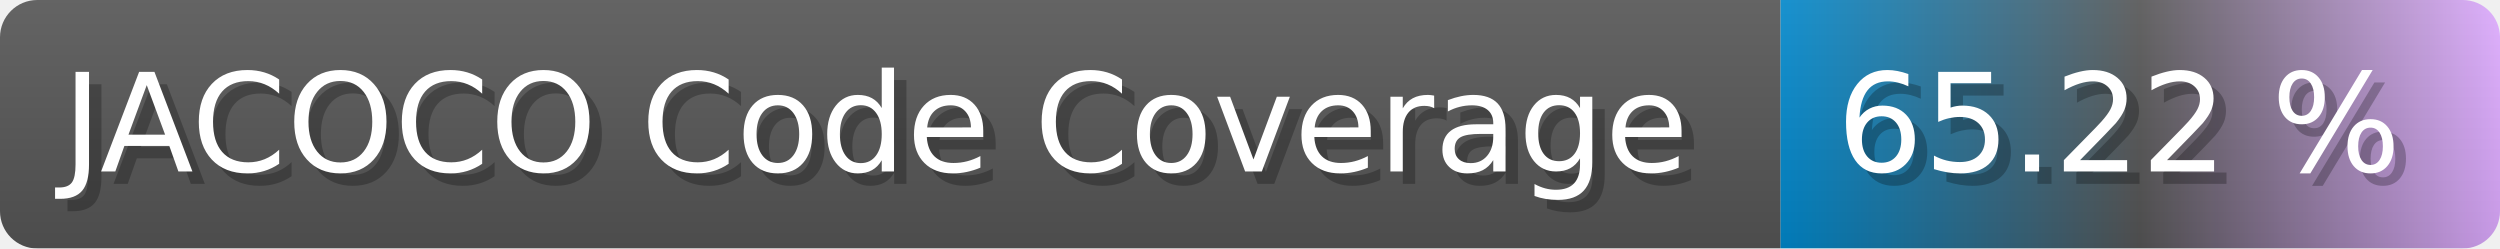
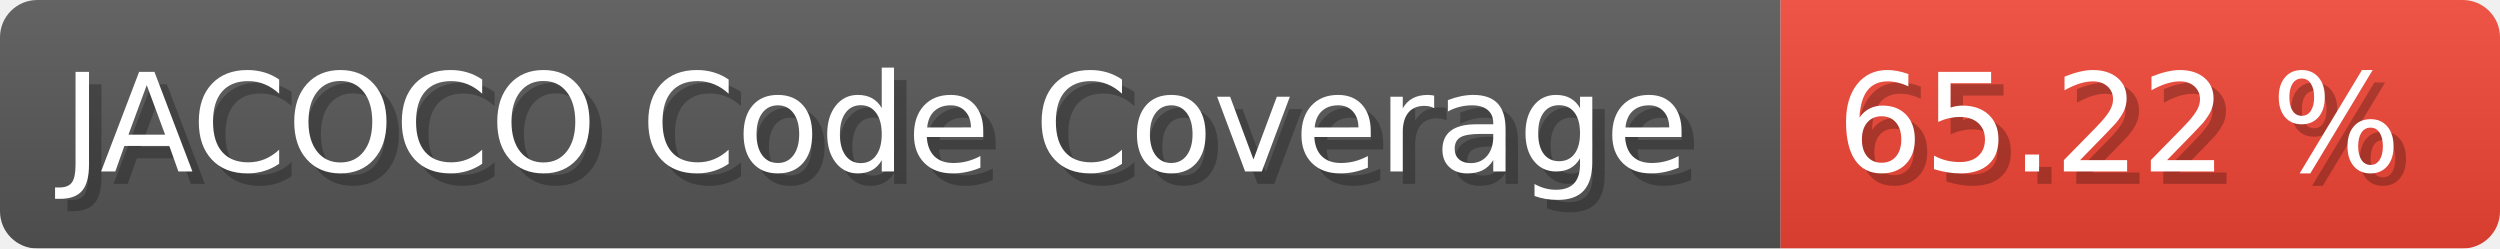
<svg xmlns="http://www.w3.org/2000/svg" width="201.2" height="20" viewBox="0 0 2012 200" role="img" aria-label="JACOCO Code Coverage: 65.22 %">
  <linearGradient id="a" x2="0" y2="100%">
    <stop offset="0" stop-opacity=".1" stop-color="#EEE" />
    <stop offset="1" stop-opacity=".1" />
  </linearGradient>
  <mask id="m">
    <rect width="2012" height="200" rx="30" fill="#FFF" />
  </mask>
  <g mask="url(#m)">
    <rect width="1433" height="200" fill="#555" />
-     <rect width="579" height="200" fill="url(#x)" x="1433" />
+     <rect width="579" height="200" fill="#E43" x="1433" />
    <rect width="2012" height="200" fill="url(#a)" />
  </g>
  <g aria-hidden="true" fill="#fff" text-anchor="start" font-family="Verdana,DejaVu Sans,sans-serif" font-size="110">
    <text x="60" y="148" textLength="1333" fill="#000" opacity="0.25">JACOCO Code Coverage</text>
    <text x="50" y="138" textLength="1333">JACOCO Code Coverage</text>
    <text x="1488" y="148" textLength="479" fill="#000" opacity="0.25">65.22 %</text>
    <text x="1478" y="138" textLength="479">65.22 %</text>
  </g>
-   <linearGradient id="x" x1="0%" y1="0%" x2="100%" y2="0%">
-     <stop offset="0%" style="stop-color:#08C" />
-     <stop offset="50%" style="stop-color:#555" />
-     <stop offset="100%" style="stop-color:#daf" />
-   </linearGradient>
</svg>
